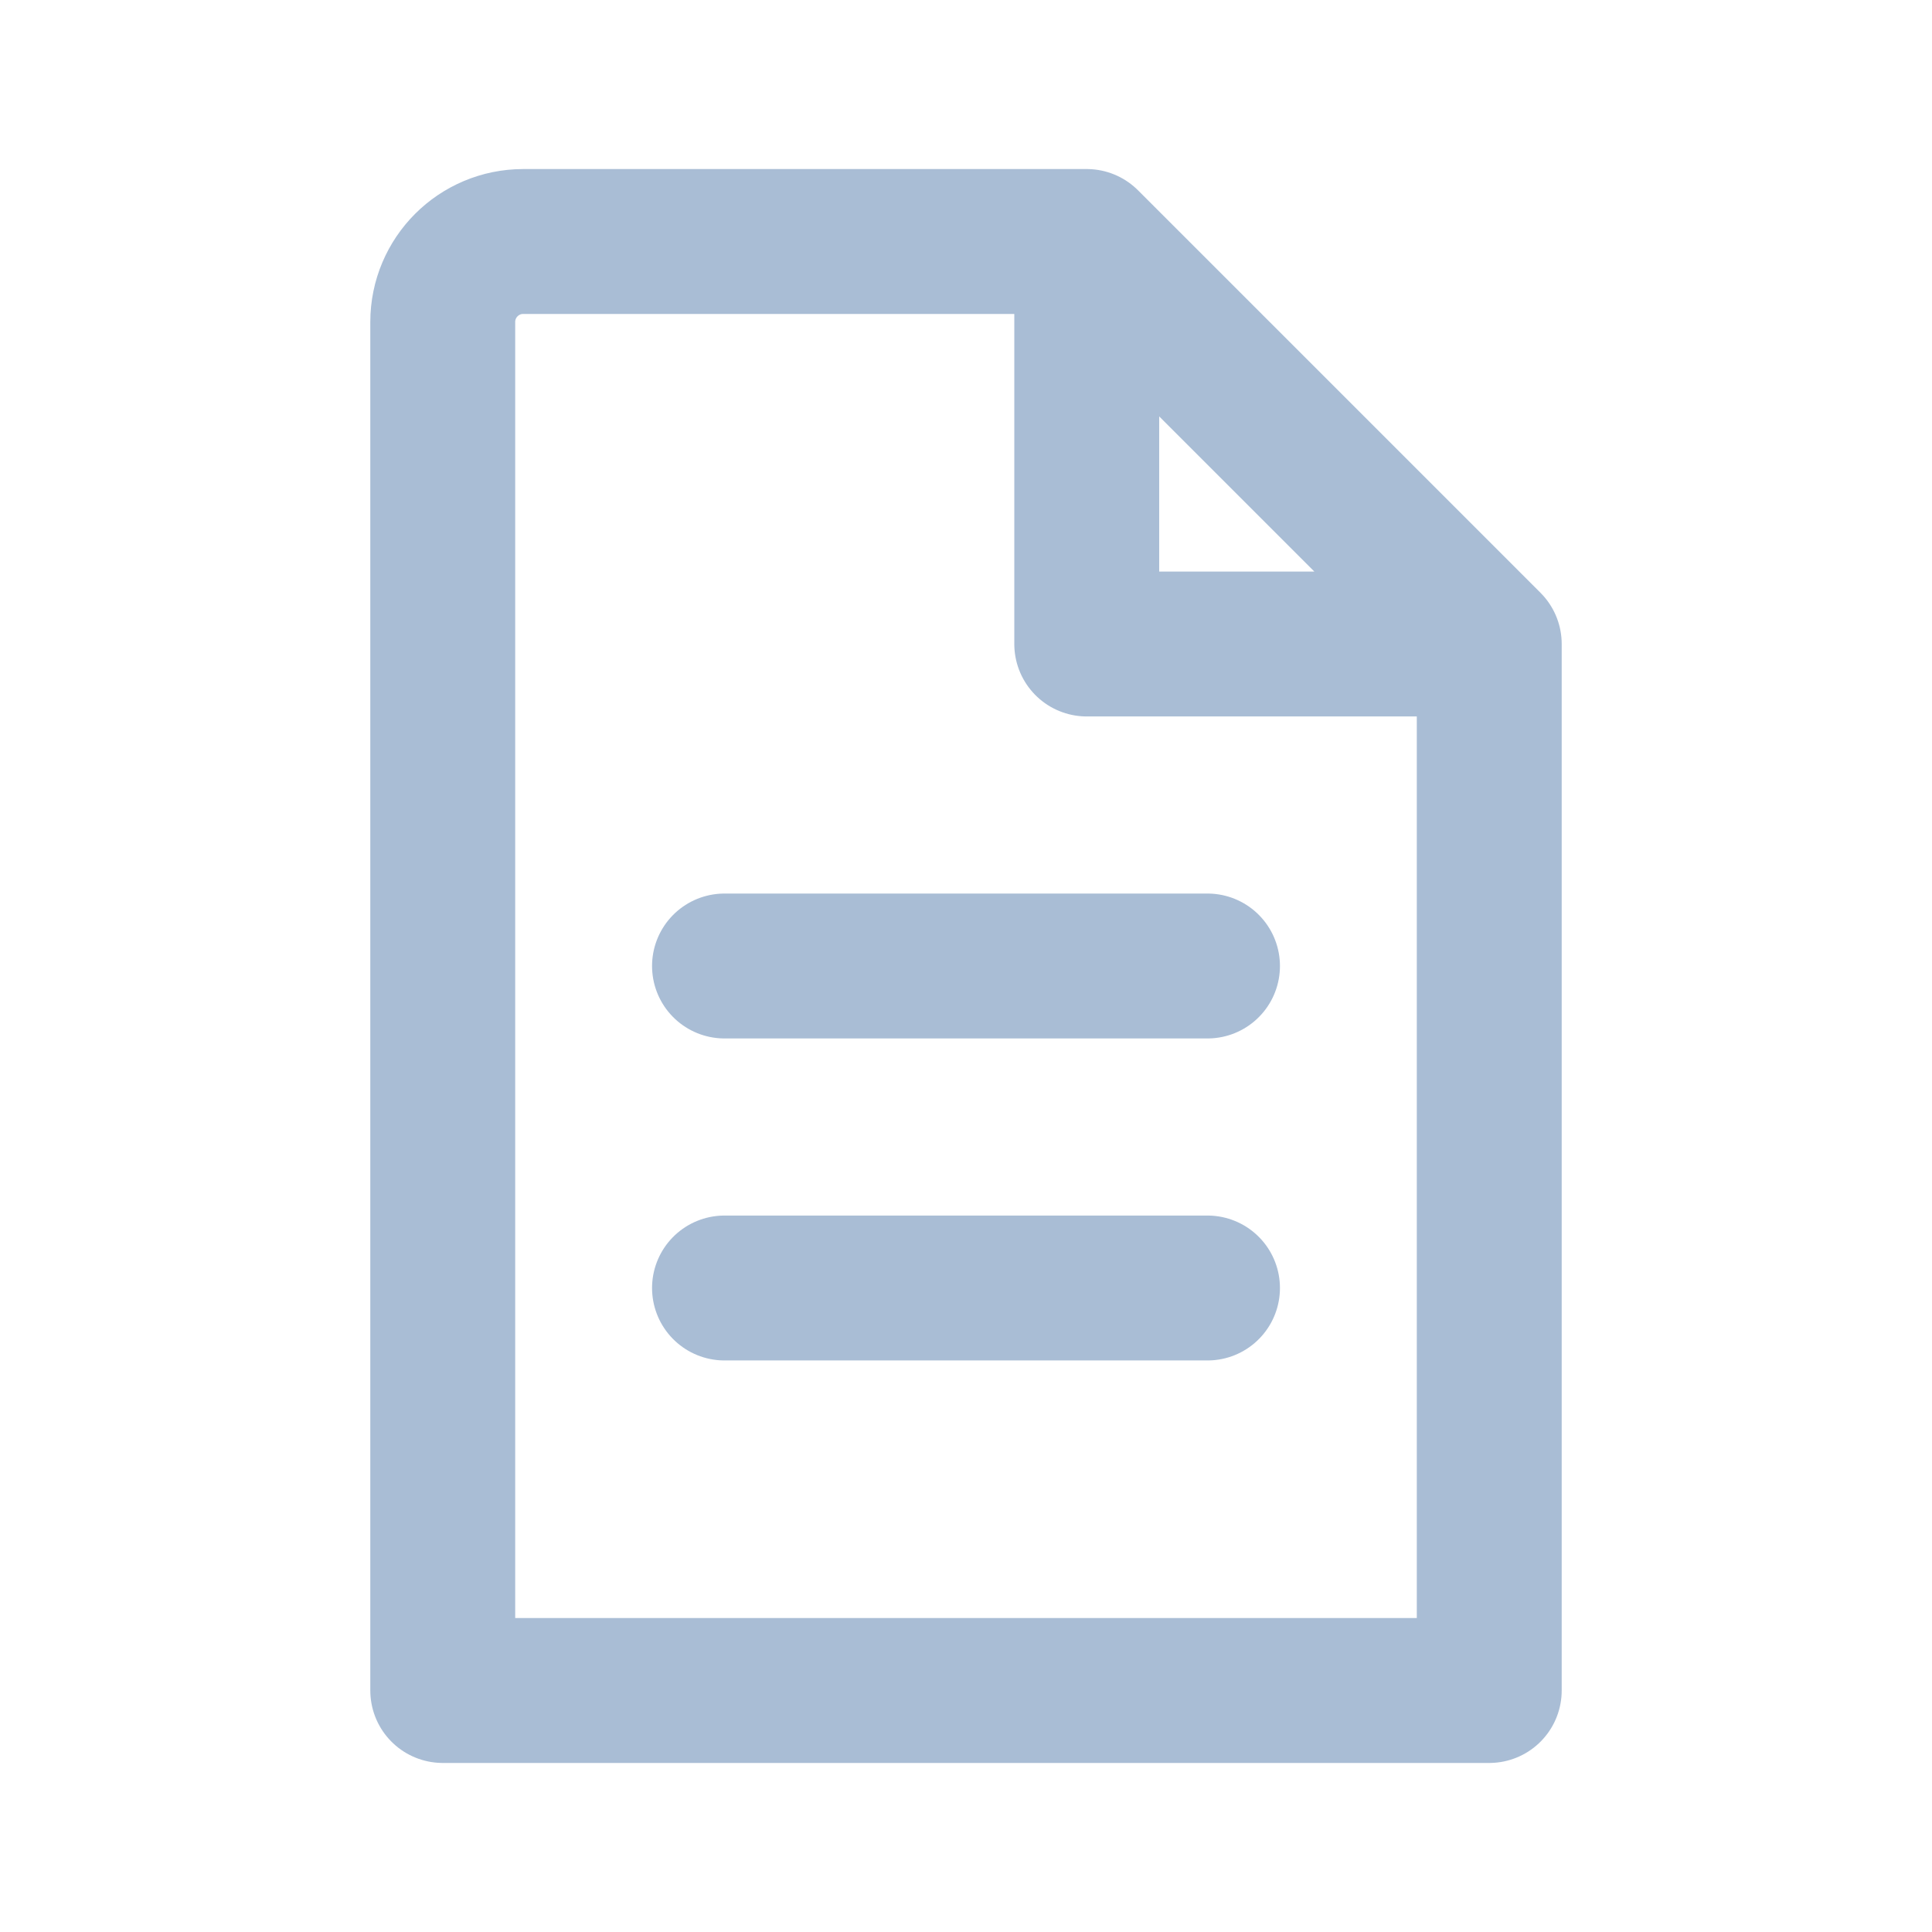
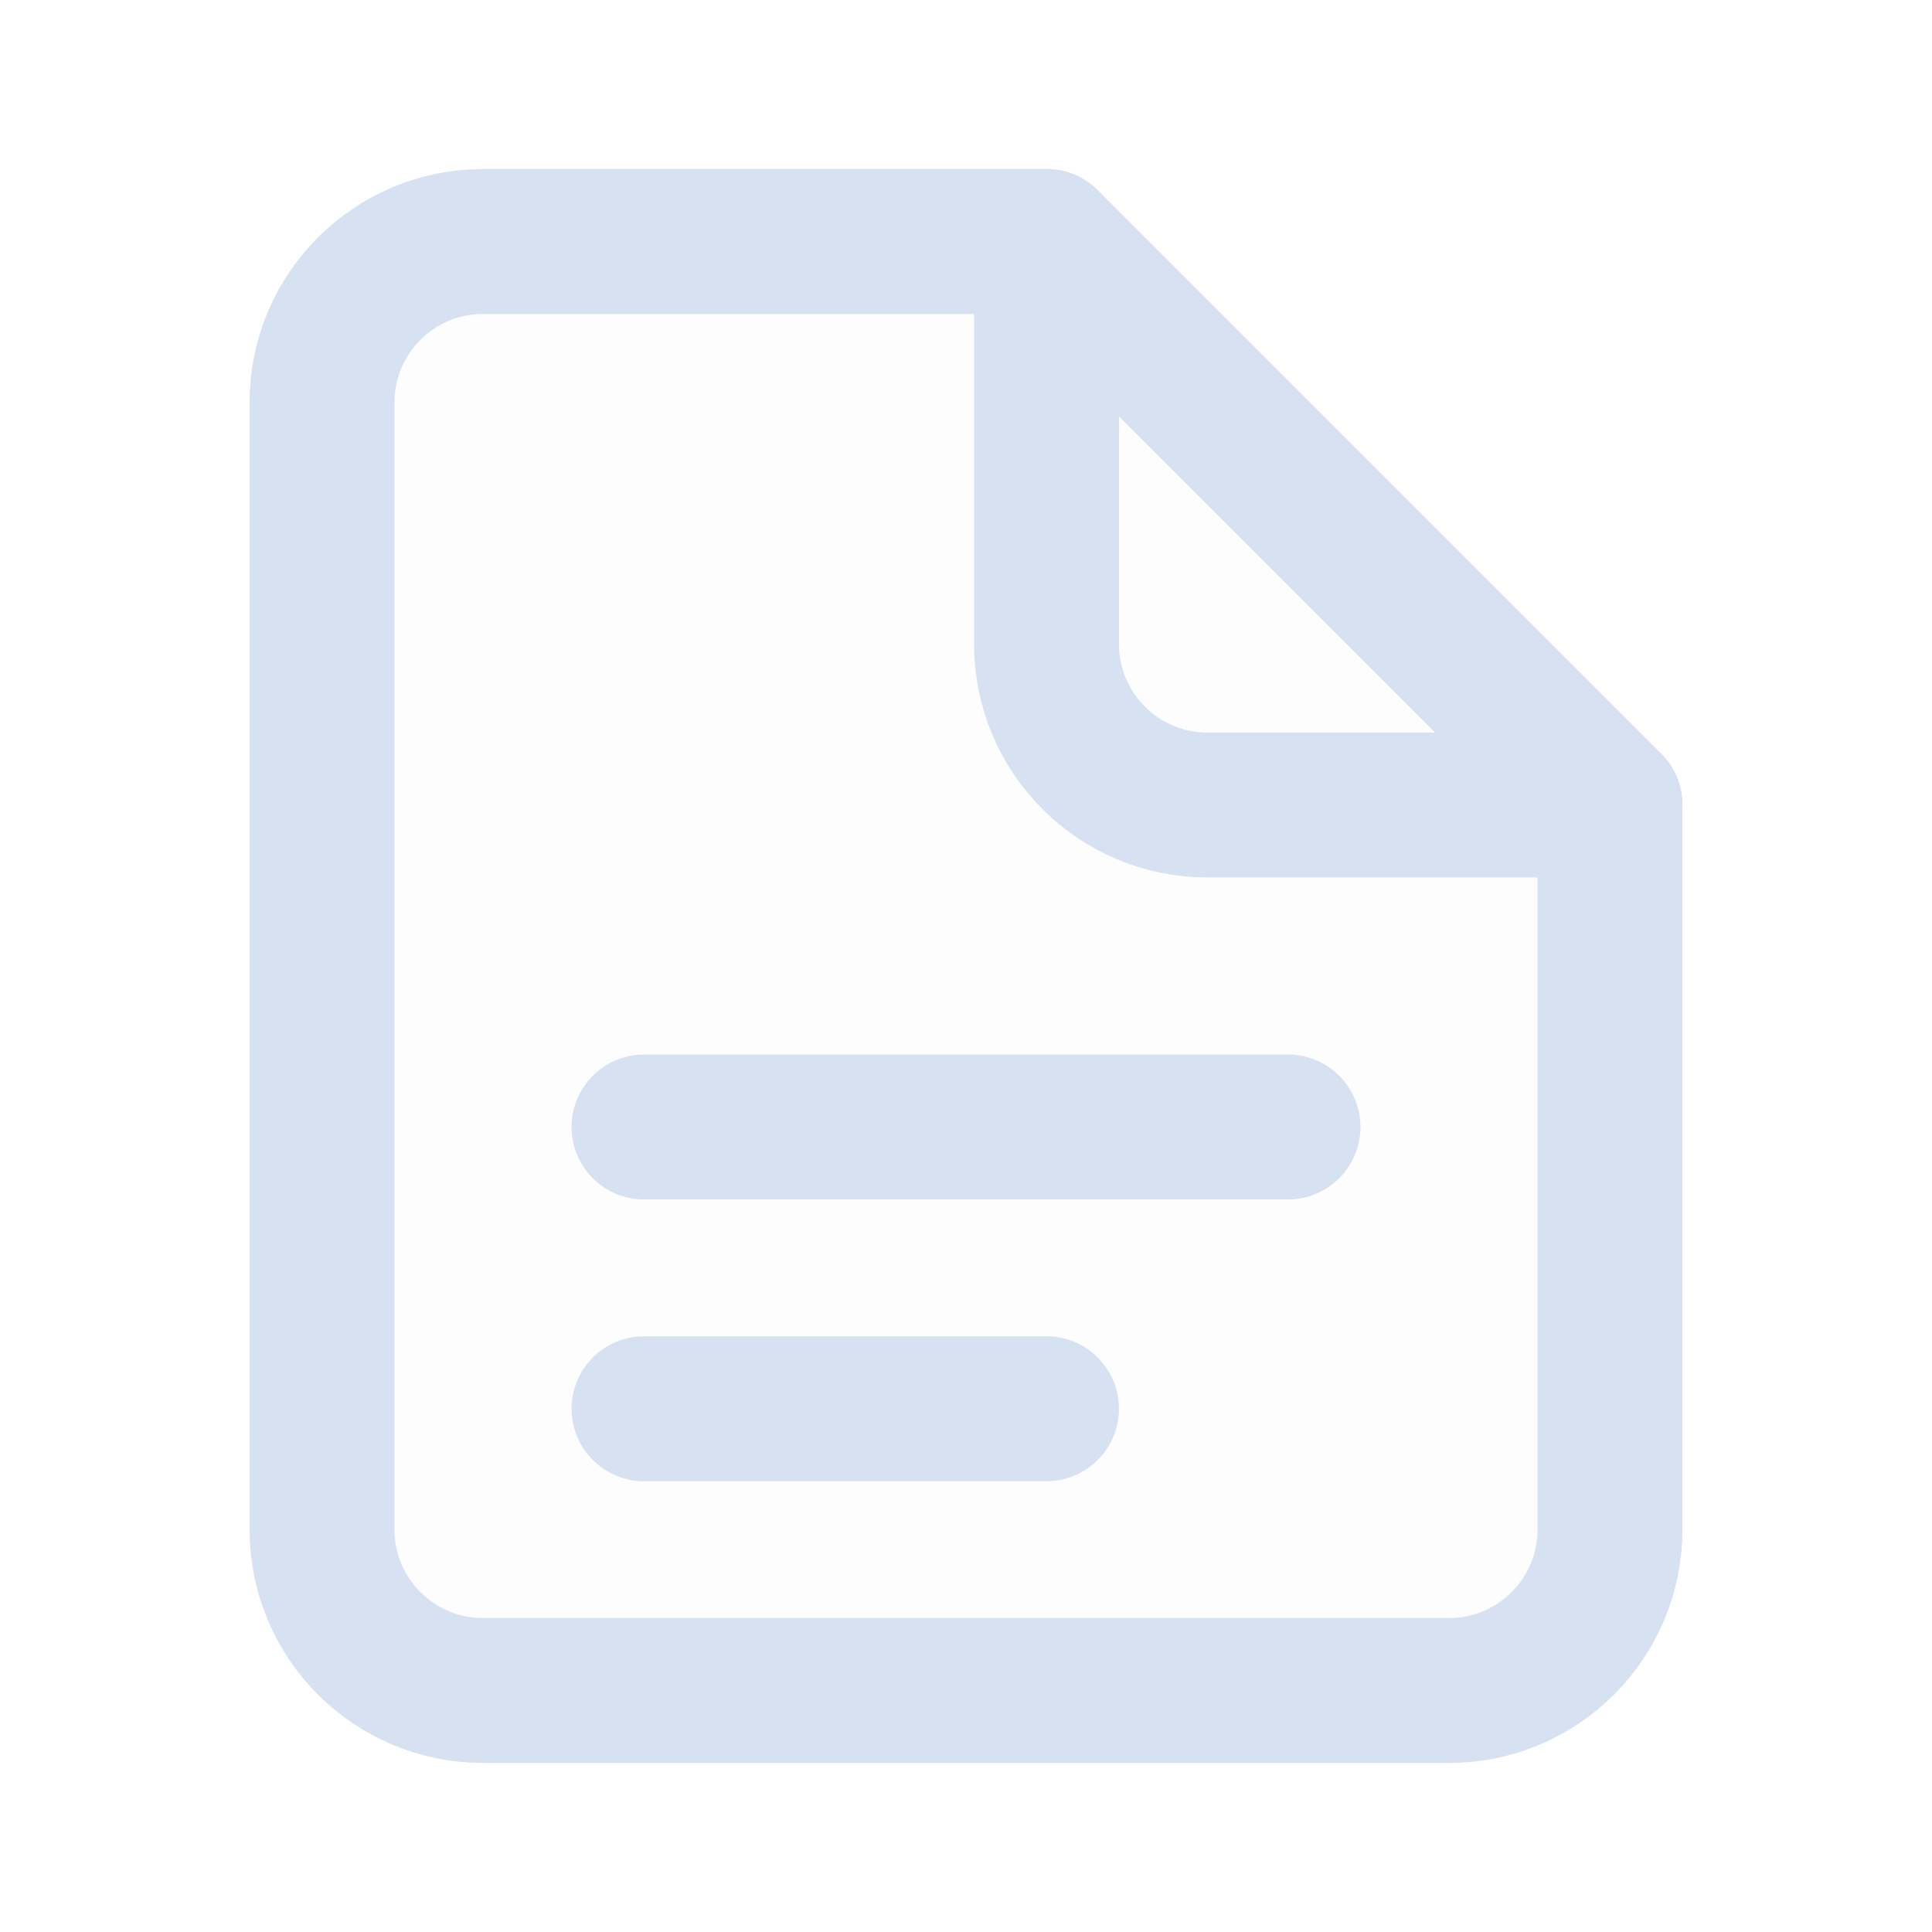
- <svg xmlns="http://www.w3.org/2000/svg" viewBox="0 0 24 24" fill="none" color="#a9bdd5" stroke="#a9bdd5" stroke-width="1.8" stroke-linecap="round" stroke-linejoin="round">
-   <path d="M6.5 3h7l5 5v13h-13V4a1 1 0 0 1 1-1ZM13.5 3v5h5M9 12h6M9 16h6" />
+ <svg xmlns="http://www.w3.org/2000/svg" viewBox="0 0 24 24" fill="none" color="#d6e2f1" stroke="#d6e2f1" stroke-width="1.8" stroke-linecap="round" stroke-linejoin="round">
+   <path d="M13 3H6a2 2 0 0 0-2 2v14a2 2 0 0 0 2 2h12a2 2 0 0 0 2-2V10Z" fill="currentColor" fill-opacity=".07" />
+   <path d="M13 3v5a2 2 0 0 0 2 2h5M8 14h8M8 17.5h5" />
</svg>
